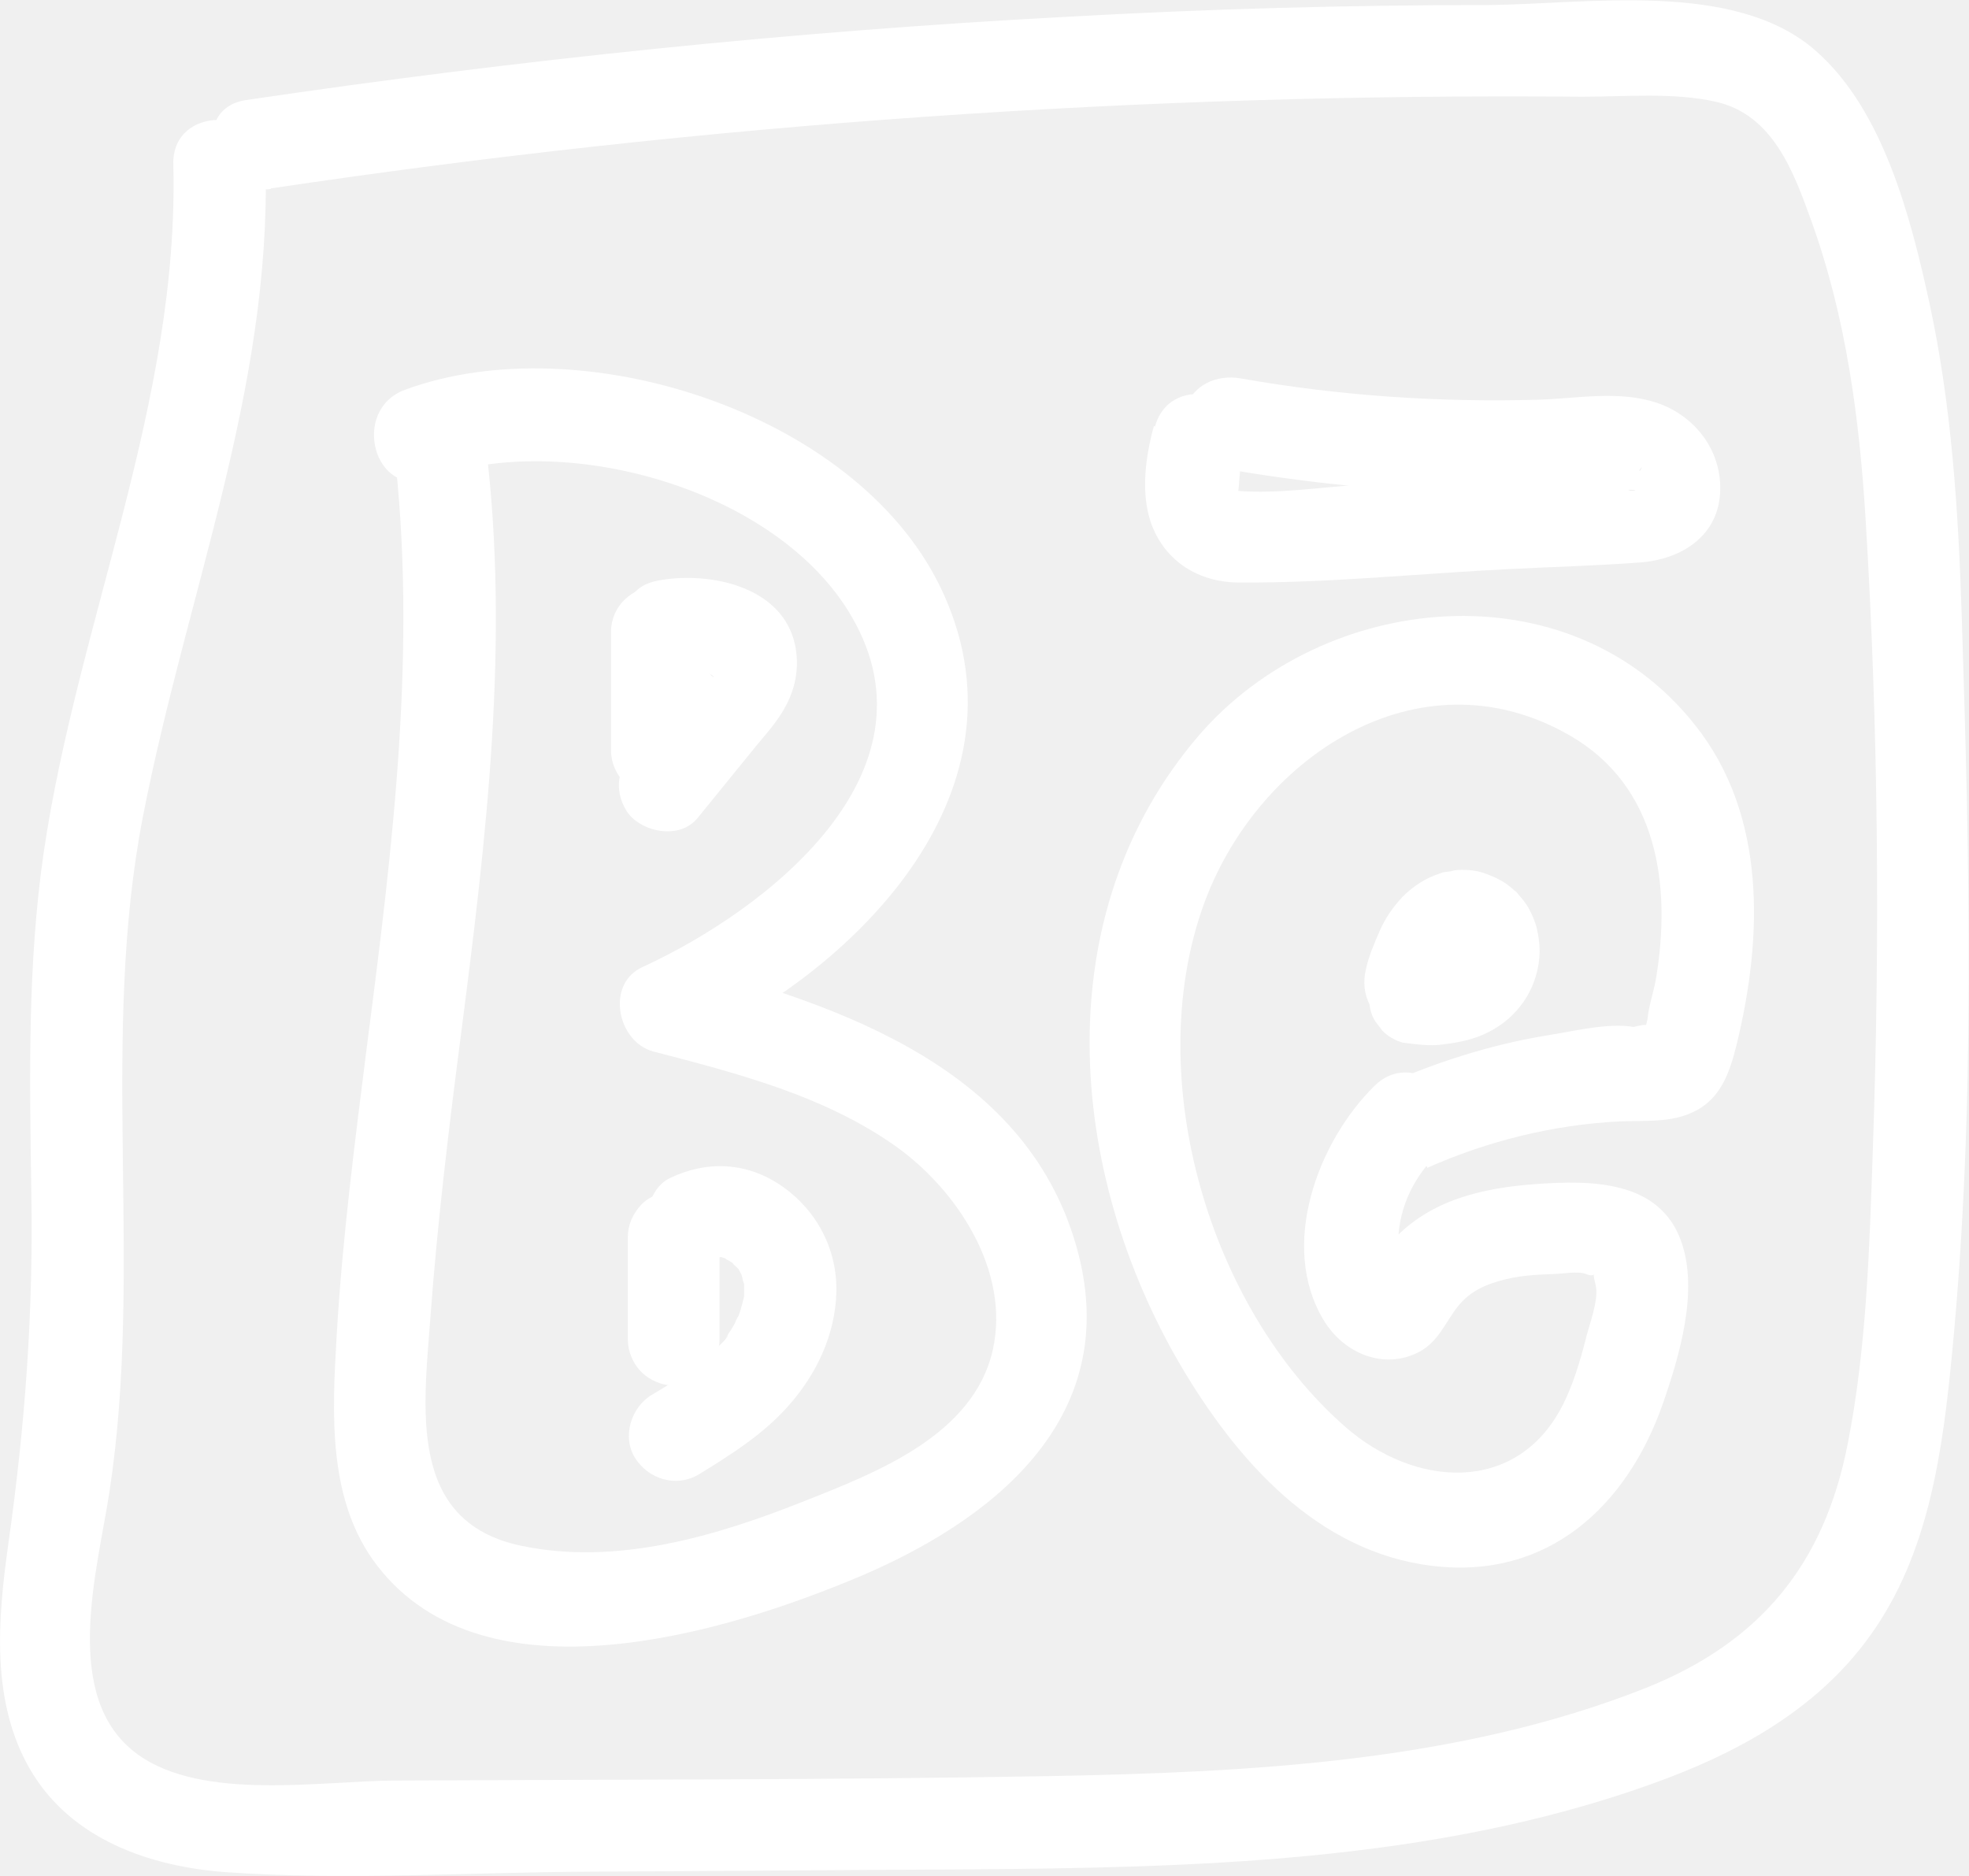
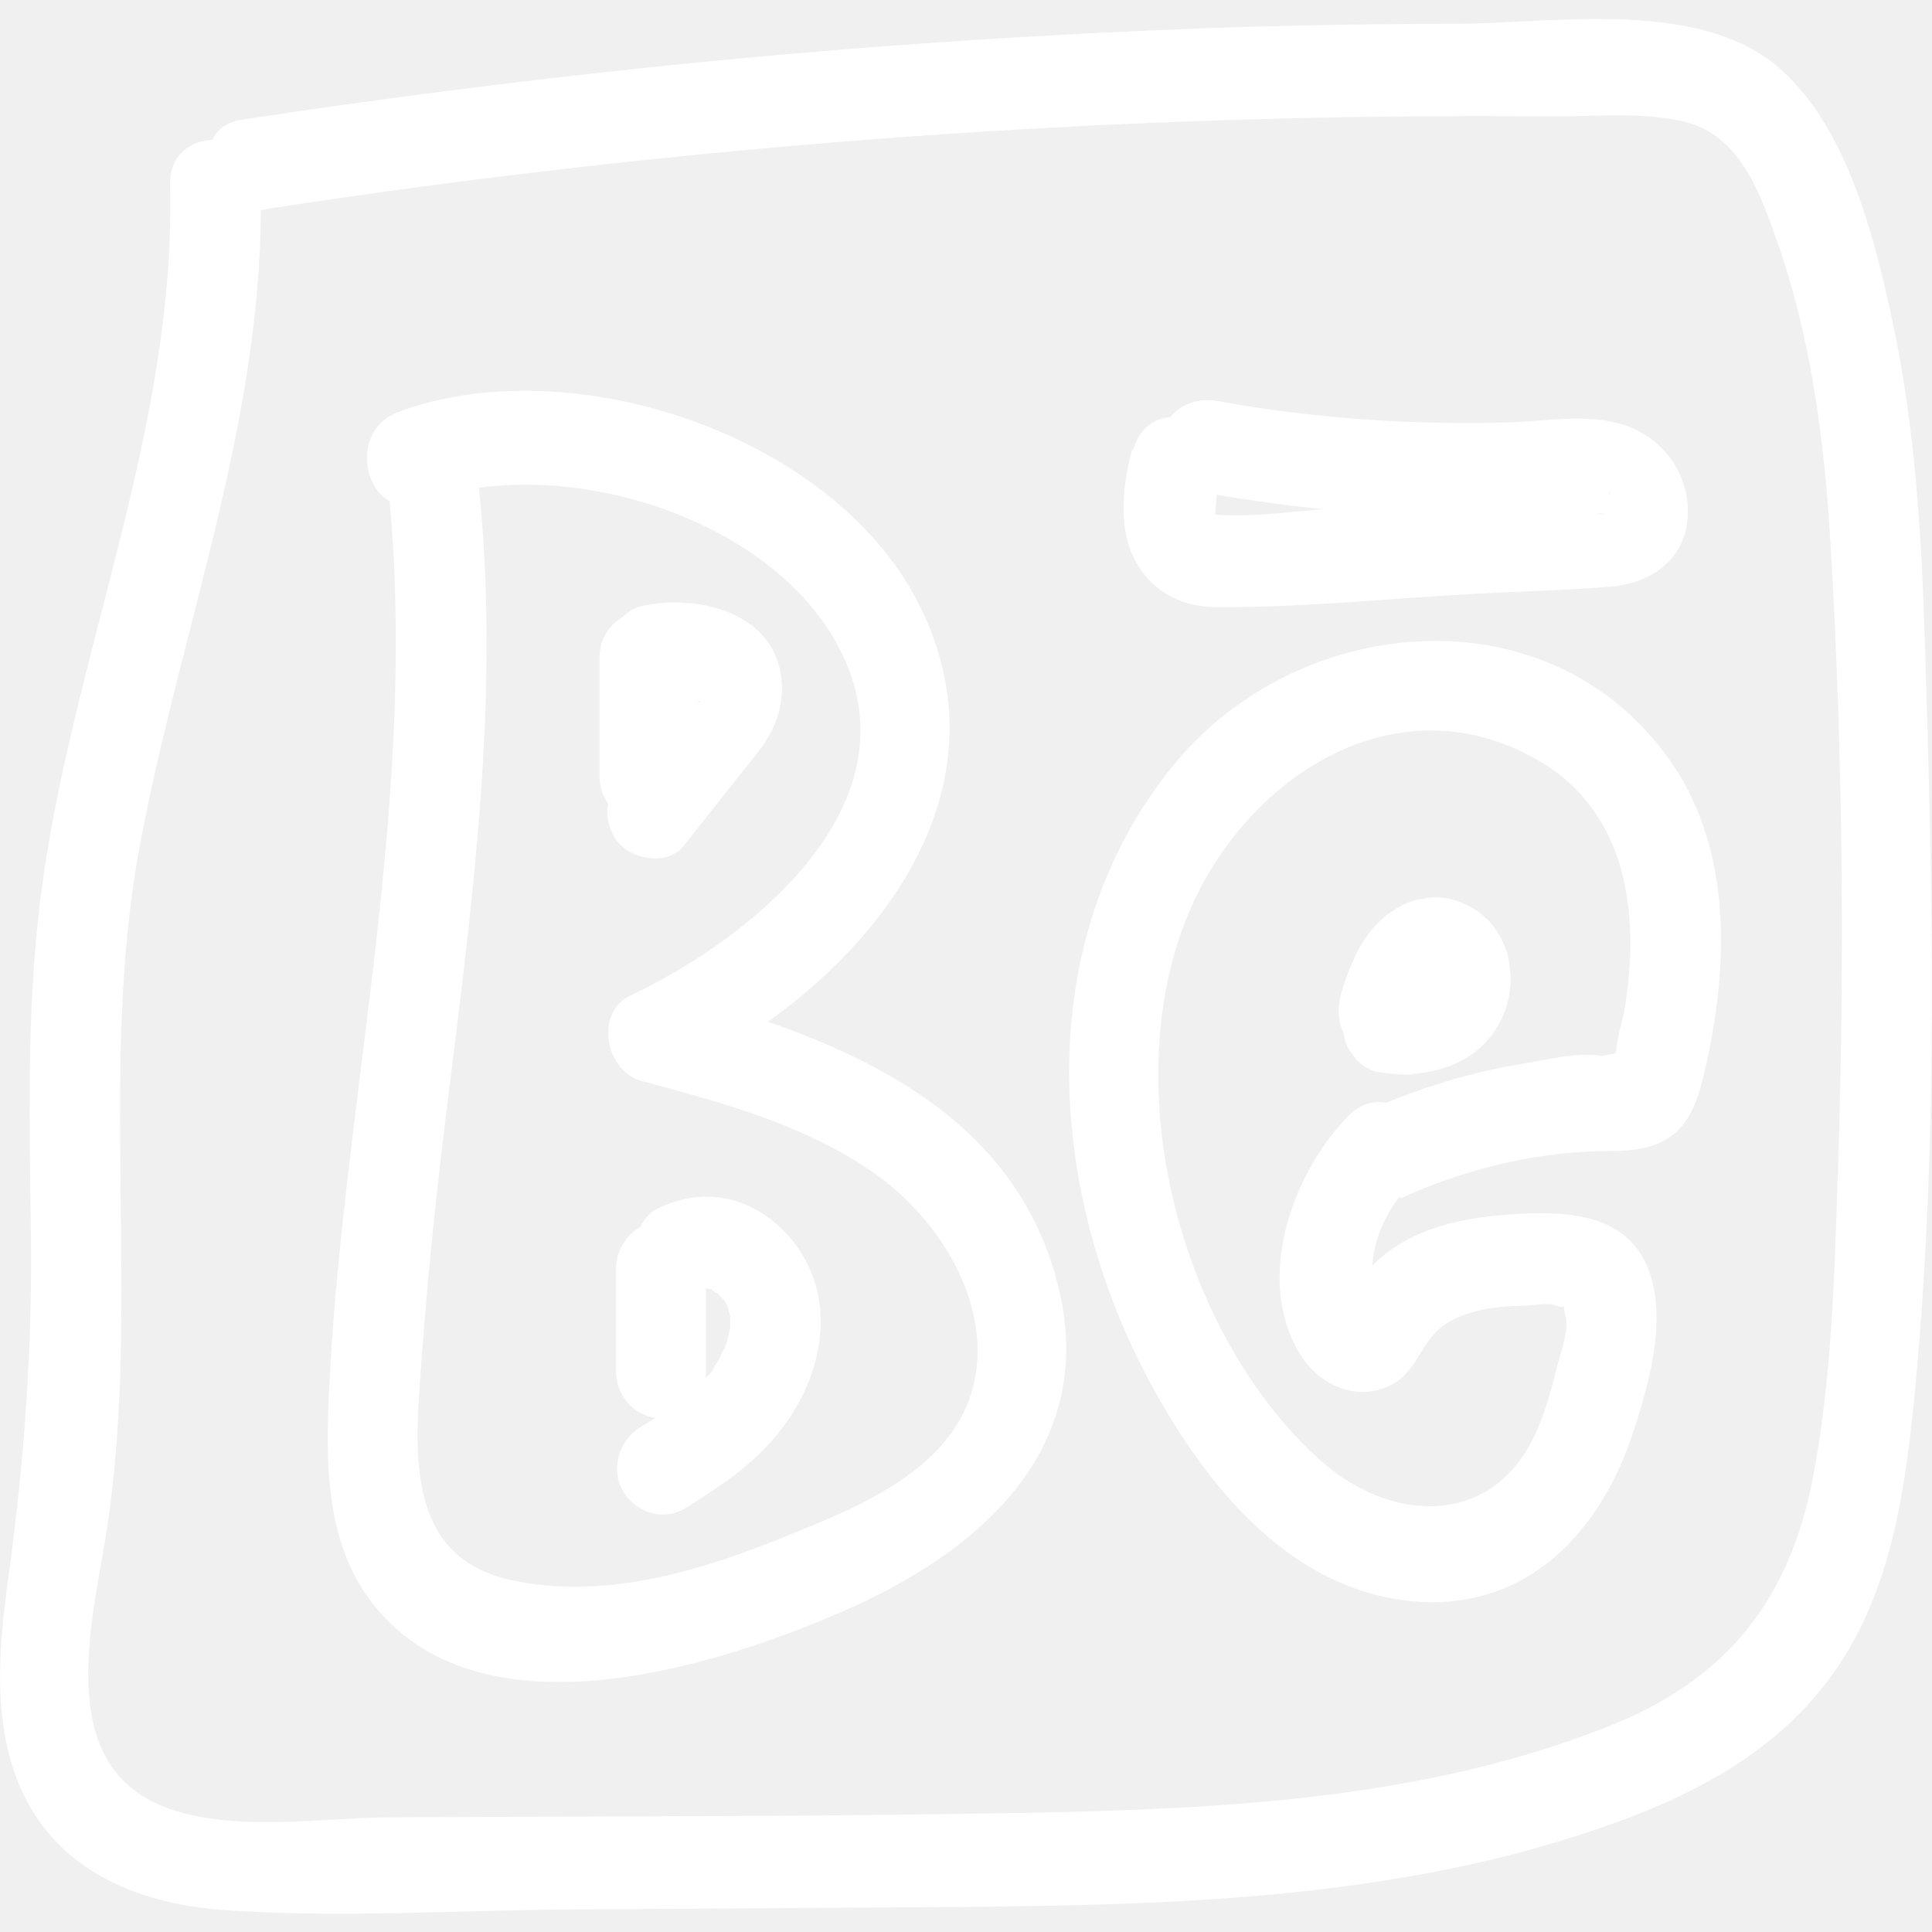
- <svg xmlns="http://www.w3.org/2000/svg" id="Capa_1" viewBox="0 0 35.22 33.55">
-   <defs>
-     <style>
-       .cls-1 {
-         fill: #fff;
-       }
-     </style>
-   </defs>
-   <path class="cls-1" d="M4.85,3.37c7.76-1.16,15.61-1.71,23.46-1.64.76,0,1.63-.08,2.38.09,1.03.23,1.4,1.27,1.72,2.16.61,1.7.85,3.5.96,5.3.23,3.74.26,7.54.13,11.28-.06,1.75-.11,3.55-.45,5.27-.42,2.15-1.56,3.54-3.6,4.36-3.35,1.33-7.07,1.51-10.63,1.58-3.91.07-7.82.06-11.72.08-1.33,0-3.47.38-4.64-.47-1.39-1.01-.71-3.31-.5-4.71.61-4.01-.18-8.09.6-12.08s2.29-7.62,2.19-11.65c-.03-1.06-1.68-1.06-1.65,0,.11,4.25-1.71,8.17-2.32,12.32-.29,2.01-.25,4.02-.22,6.05.04,2.14-.11,4.18-.41,6.3-.19,1.35-.32,2.84.4,4.06s2.11,1.72,3.5,1.82c2.15.15,4.36,0,6.52-.01s4.42-.03,6.63-.04c4.12-.03,8.4-.12,12.32-1.52,1.52-.54,2.97-1.32,3.93-2.66,1.06-1.47,1.3-3.32,1.47-5.08.42-4.37.31-8.78.17-13.16-.06-1.88-.18-3.77-.58-5.61-.33-1.51-.82-3.44-2.03-4.5-1.45-1.28-4.12-.83-5.88-.82-2.51,0-5.01.07-7.51.21-4.92.26-9.82.77-14.69,1.49-1.05.16-.6,1.75.44,1.59h0Z" />
-   <path class="cls-1" d="M7.04,7.96c.43,3.58-.01,7.15-.47,10.7-.22,1.75-.45,3.51-.55,5.27-.08,1.37-.16,2.93.73,4.08,1.93,2.5,6.22,1.2,8.58.21s4.73-2.79,3.96-5.79c-.85-3.3-4.24-4.45-7.17-5.22l.2,1.51c3.04-1.39,6.25-4.64,4.49-8.24-1.53-3.12-6.43-4.66-9.56-3.51-.99.36-.56,1.96.44,1.59,2.38-.88,6.22.17,7.55,2.48,1.62,2.8-1.53,5.24-3.75,6.26-.66.3-.45,1.34.2,1.51,1.5.39,3.06.79,4.34,1.7,1.09.78,2.04,2.22,1.73,3.63-.34,1.53-2.08,2.2-3.37,2.71-1.58.63-3.36,1.16-5.07.8-2.04-.43-1.74-2.46-1.62-4.1s.33-3.39.55-5.08c.45-3.49.87-6.99.44-10.51-.13-1.04-1.78-1.05-1.65,0h0Z" />
-   <path class="cls-1" d="M10.93,11.3v2.13c0,.43.38.84.82.82s.82-.36.82-.82v-2.13c0-.43-.38-.84-.82-.82s-.82.36-.82.82h0Z" />
-   <path class="cls-1" d="M11.93,12.01c.22-.03.45-.03.67,0l-.22-.03c.09.01.18.03.27.06.08.02.19.1-.04-.03.03.02.07.03.1.05.08.05.09.11-.06-.05.01.01.03.03.04.04.05.06.03.03-.07-.1.01.02.02.03.03.05.04.07.02.03-.05-.12,0,.04.02.08.03.12l-.03-.22c0,.06,0,.11,0,.17l.03-.22s-.02.09-.03.13c-.02.06-.02.06,0-.01.03-.07.03-.08,0-.02-.03.04-.05.08-.07.12-.03.05-.14.16.02-.01-.14.15-.27.33-.4.49-.28.35-.56.69-.84,1.04-.14.18-.24.35-.24.58,0,.2.09.44.24.58.3.28.88.36,1.17,0,.35-.43.69-.85,1.04-1.28.19-.23.4-.46.54-.73.18-.34.24-.71.16-1.09-.22-1-1.41-1.28-2.29-1.17-.23.03-.42.07-.58.24-.14.14-.25.38-.24.58s.08.43.24.58c.15.14.37.27.58.24h0Z" />
-   <path class="cls-1" d="M11.23,22.13v1.83c0,.21.09.43.24.58s.38.25.58.24.43-.08.58-.24.24-.36.24-.58v-1.83c0-.21-.09-.43-.24-.58s-.38-.25-.58-.24-.43.08-.58.24-.24.36-.24.58h0Z" />
-   <path class="cls-1" d="M12.81,22.47c-.21.1-.06.03-.01.01.14-.06-.18,0-.03,0,.03,0,.12.02.15,0-.04.02-.2-.05-.05,0,.05.01.1.03.14.04.09.02-.16-.09-.04-.01.04.03.09.05.13.08.14.08-.12-.12,0,0,.03.04.07.07.11.11.11.11-.08-.15,0,0,.02.04.04.08.06.11.03.06.02.03-.03-.08.01.03.02.06.03.09.01.05.02.1.04.15.05.18,0-.15,0,.02,0,.06,0,.12,0,.18,0,.2.04-.17,0,.02-.03.11-.05.22-.09.32-.01.03-.02.06-.03.09.04-.09.05-.11.02-.06-.03.04-.05.09-.07.14-.03.05-.06.11-.1.16-.02.03-.03.05-.05.08-.03.05-.02.03.03-.04-.02.09-.2.22-.26.29-.09.08-.18.16-.27.24-.07.07.11-.08-.01.01-.05.04-.11.08-.16.11-.21.15-.44.29-.66.42-.37.22-.54.75-.3,1.13s.73.53,1.13.3c.57-.35,1.16-.72,1.61-1.23.5-.56.84-1.27.86-2.03s-.34-1.46-.97-1.9-1.35-.46-2-.15c-.39.18-.52.78-.3,1.13.26.4.71.49,1.13.3h0Z" />
-   <path class="cls-1" d="M25.53,20.89c1.08-.48,2.25-.77,3.43-.83.44-.02.92.03,1.33-.17.49-.23.65-.71.77-1.19.47-1.92.55-4.11-.74-5.73-2.25-2.85-6.65-2.4-8.88.19-2.74,3.2-2.35,7.79-.33,11.25,1,1.7,2.44,3.35,4.51,3.6s3.48-1.07,4.12-2.89c.3-.86.65-2.03.33-2.92-.39-1.09-1.61-1.09-2.59-1.02s-1.9.29-2.56,1c-.09.1-.4.41-.38.55l-.04.08.54-.17c.04-.07-.03-.35-.03-.45.02-.63.3-1.17.75-1.6.76-.74-.41-1.91-1.17-1.17-1.02,1-1.72,2.87-.91,4.2.35.58,1.07.9,1.71.56.31-.17.43-.45.62-.72.21-.31.47-.45.82-.55.31-.09.63-.11.95-.12.15,0,.45-.06.59,0,.23.09.08-.14.17.19.07.26-.12.73-.18.99-.1.39-.22.79-.4,1.15-.82,1.63-2.66,1.49-3.9.4-2.44-2.14-3.62-6.22-2.55-9.28.93-2.66,3.85-4.64,6.56-3.09,1.59.91,1.83,2.69,1.55,4.36-.04.24-.13.48-.15.72l-.06.24c.14-.14.08-.17-.19-.1-.45-.08-1.09.08-1.54.15-1.04.17-2.02.49-2.99.92s-.13,1.85.83,1.42h0Z" />
-   <path class="cls-1" d="M26.04,17.79c.03-.15.08-.3.14-.44l-.08.2c.06-.15.14-.29.24-.42l-.13.17c.05-.07.12-.13.18-.19l-.17.13s.1-.07.15-.09l-.2.08s.09-.03.14-.04l-.22.03s.1,0,.15,0l-.22-.03s.09.02.13.04l-.2-.08s.08.04.11.06l-.17-.13s.07.06.1.1l-.13-.17s.06.09.08.14l-.08-.2c.02.06.04.12.05.19l-.03-.22c0,.07,0,.15,0,.22l.03-.22c-.01.07-.03.13-.05.2l.08-.2c-.02.06-.05.11-.09.16l.13-.17c-.05.06-.1.11-.16.15l.17-.13c-.07.05-.14.09-.22.12l.2-.08c-.11.05-.23.08-.35.09l.22-.03c-.17.02-.33.02-.5,0l.22.03h-.02c-.11-.04-.22-.04-.33-.02-.11,0-.21.04-.31.1-.17.1-.33.3-.38.49-.05.21-.04.45.08.64l.13.17c.1.1.22.17.36.21.25.03.49.07.74.03.32-.04.6-.1.89-.27.5-.29.81-.81.82-1.39,0-.14-.02-.28-.05-.41s-.09-.26-.15-.37c-.05-.09-.11-.16-.18-.24-.02-.03-.04-.05-.07-.07-.16-.15-.3-.22-.51-.3-.13-.05-.27-.07-.41-.07-.07,0-.13,0-.2.02s-.14.01-.2.04c-.26.08-.49.23-.68.42-.17.18-.31.38-.41.61s-.2.46-.25.7c-.05.21-.03.44.08.64.1.17.3.33.49.38.21.05.45.04.64-.08.18-.11.33-.28.38-.49h0Z" />
-   <path class="cls-1" d="M20.64,7.62c-.15.55-.24,1.19-.05,1.74.25.69.86,1.06,1.58,1.06,1.6.01,3.21-.16,4.81-.24.79-.04,1.58-.06,2.37-.12.74-.06,1.4-.48,1.42-1.29.02-.73-.47-1.35-1.15-1.57s-1.42-.07-2.1-.05c-1.78.05-3.57-.07-5.32-.38-.44-.08-.89.12-1.01.58-.11.4.14.94.58,1.01,1.56.28,3.13.44,4.71.45.73,0,1.46-.04,2.19-.07.14,0,.28.02.41.02.4,0-.03.06.05-.03-.01.01.35-.59.2-.29.14-.03.13-.04-.01-.02h-.25c-1.57.09-3.14.17-4.71.25-.72.04-1.5.17-2.23.11.03,0,.01.08.02,0,.03-.26.02-.44.1-.71.28-1.03-1.31-1.46-1.59-.44h0Z" />
+ <svg xmlns="http://www.w3.org/2000/svg" width="40px" height="40px" viewBox="0 0 40 40" version="1.1">
+   <g id="surface1">
+     <path style=" stroke:none;fill-rule:nonzero;fill:rgb(100%,100%,100%);fill-opacity:1;" d="M 5.508 4.328 C 14.32 2.973 23.238 2.328 32.152 2.41 C 33.016 2.41 34.004 2.316 34.855 2.516 C 36.023 2.785 36.445 4 36.809 5.043 C 37.5 7.027 37.773 9.133 37.898 11.238 C 38.16 15.609 38.195 20.051 38.047 24.426 C 37.977 26.473 37.922 28.574 37.535 30.586 C 37.059 33.102 35.766 34.727 33.445 35.684 C 29.641 37.238 25.418 37.449 21.375 37.531 C 16.934 37.613 12.492 37.602 8.062 37.625 C 6.555 37.625 4.121 38.07 2.793 37.074 C 1.215 35.895 1.988 33.207 2.227 31.57 C 2.918 26.879 2.023 22.109 2.906 17.445 C 3.793 12.781 5.508 8.535 5.395 3.824 C 5.359 2.586 3.488 2.586 3.52 3.824 C 3.645 8.793 1.578 13.375 0.887 18.23 C 0.555 20.578 0.602 22.93 0.637 25.301 C 0.68 27.805 0.512 30.188 0.172 32.668 C -0.047 34.246 -0.191 35.988 0.625 37.414 C 1.441 38.84 3.02 39.426 4.602 39.543 C 7.043 39.719 9.551 39.543 12.004 39.531 C 14.457 39.52 17.023 39.496 19.535 39.484 C 24.215 39.449 29.074 39.344 33.527 37.707 C 35.254 37.074 36.898 36.164 37.988 34.598 C 39.195 32.879 39.465 30.715 39.66 28.656 C 40.137 23.547 40.012 18.391 39.852 13.273 C 39.785 11.074 39.648 8.863 39.195 6.715 C 38.82 4.949 38.262 2.691 36.887 1.453 C 35.242 -0.043 32.207 0.48 30.211 0.492 C 27.359 0.492 24.52 0.574 21.68 0.738 C 16.094 1.043 10.527 1.641 4.996 2.48 C 3.805 2.668 4.316 4.527 5.496 4.34 Z M 5.508 4.328 " />
+     <path style=" stroke:none;fill-rule:nonzero;fill:rgb(100%,100%,100%);fill-opacity:1;" d="M 7.996 9.695 C 8.484 13.879 7.984 18.055 7.461 22.203 C 7.211 24.25 6.949 26.309 6.836 28.363 C 6.746 29.965 6.656 31.789 7.668 33.137 C 9.859 36.059 14.73 34.539 17.41 33.379 C 20.09 32.223 22.781 30.117 21.906 26.613 C 20.941 22.754 17.094 21.41 13.766 20.508 L 13.992 22.273 C 17.445 20.648 21.09 16.848 19.09 12.641 C 17.355 8.992 11.789 7.191 8.234 8.535 C 7.109 8.957 7.598 10.828 8.734 10.395 C 11.438 9.367 15.797 10.594 17.309 13.297 C 19.148 16.57 15.57 19.422 13.051 20.613 C 12.301 20.965 12.539 22.18 13.277 22.379 C 14.98 22.836 16.75 23.305 18.207 24.367 C 19.445 25.277 20.523 26.961 20.172 28.609 C 19.785 30.398 17.809 31.184 16.344 31.777 C 14.547 32.516 12.527 33.137 10.586 32.715 C 8.27 32.211 8.609 29.84 8.746 27.922 C 8.883 26.004 9.121 23.957 9.371 21.98 C 9.879 17.902 10.359 13.809 9.871 9.695 C 9.723 8.477 7.848 8.465 7.996 9.695 Z M 7.996 9.695 " />
+     <path style=" stroke:none;fill-rule:nonzero;fill:rgb(100%,100%,100%);fill-opacity:1;" d="M 12.414 13.598 L 12.414 16.09 C 12.414 16.594 12.844 17.07 13.344 17.047 C 13.844 17.023 14.277 16.629 14.277 16.09 L 14.277 13.598 C 14.277 13.098 13.844 12.617 13.344 12.641 C 12.844 12.664 12.414 13.062 12.414 13.598 Z M 12.414 13.598 " />
+     <path style=" stroke:none;fill-rule:nonzero;fill:rgb(100%,100%,100%);fill-opacity:1;" d="M 13.551 14.43 C 13.801 14.395 14.059 14.395 14.309 14.43 L 14.059 14.395 C 14.164 14.406 14.266 14.43 14.367 14.465 C 14.457 14.488 14.582 14.582 14.32 14.43 C 14.355 14.453 14.402 14.465 14.434 14.488 C 14.527 14.547 14.539 14.617 14.367 14.43 C 14.379 14.441 14.402 14.465 14.414 14.477 C 14.469 14.547 14.445 14.512 14.332 14.359 C 14.344 14.383 14.355 14.395 14.367 14.418 C 14.414 14.5 14.391 14.453 14.309 14.277 C 14.309 14.324 14.332 14.371 14.344 14.418 L 14.309 14.16 C 14.309 14.23 14.309 14.289 14.309 14.359 L 14.344 14.102 C 14.344 14.102 14.32 14.207 14.309 14.254 C 14.289 14.324 14.289 14.324 14.309 14.242 C 14.344 14.16 14.344 14.148 14.309 14.219 C 14.277 14.266 14.254 14.312 14.23 14.359 C 14.195 14.418 14.07 14.547 14.254 14.348 C 14.094 14.523 13.945 14.734 13.801 14.922 C 13.48 15.328 13.164 15.727 12.844 16.137 C 12.688 16.348 12.574 16.547 12.574 16.812 C 12.574 17.047 12.676 17.328 12.844 17.492 C 13.188 17.82 13.844 17.914 14.172 17.492 C 14.57 16.988 14.957 16.5 15.355 15.996 C 15.57 15.727 15.809 15.457 15.969 15.141 C 16.172 14.746 16.242 14.312 16.148 13.867 C 15.898 12.699 14.547 12.371 13.551 12.5 C 13.289 12.535 13.07 12.582 12.891 12.781 C 12.73 12.945 12.605 13.227 12.617 13.457 C 12.629 13.691 12.707 13.961 12.891 14.137 C 13.062 14.301 13.312 14.453 13.551 14.418 Z M 13.551 14.43 " />
+     <path style=" stroke:none;fill-rule:nonzero;fill:rgb(100%,100%,100%);fill-opacity:1;" d="M 12.754 26.262 L 12.754 28.398 C 12.754 28.645 12.855 28.902 13.027 29.078 C 13.195 29.254 13.457 29.371 13.684 29.359 C 13.914 29.348 14.172 29.266 14.344 29.078 C 14.516 28.891 14.617 28.656 14.617 28.398 L 14.617 26.262 C 14.617 26.016 14.516 25.758 14.344 25.582 C 14.172 25.406 13.914 25.289 13.684 25.301 C 13.457 25.312 13.195 25.395 13.027 25.582 C 12.855 25.77 12.754 26.004 12.754 26.262 Z M 12.754 26.262 " />
+     <path style=" stroke:none;fill-rule:nonzero;fill:rgb(100%,100%,100%);fill-opacity:1;" d="M 14.547 26.656 C 14.309 26.773 14.48 26.691 14.539 26.668 C 14.695 26.602 14.332 26.668 14.504 26.668 C 14.539 26.668 14.641 26.691 14.672 26.668 C 14.629 26.691 14.445 26.613 14.617 26.668 C 14.672 26.68 14.73 26.703 14.777 26.715 C 14.879 26.738 14.594 26.613 14.73 26.703 C 14.777 26.738 14.832 26.762 14.879 26.797 C 15.035 26.891 14.742 26.656 14.879 26.797 C 14.91 26.844 14.957 26.879 15.004 26.926 C 15.129 27.055 14.91 26.75 15.004 26.926 C 15.027 26.973 15.047 27.02 15.07 27.055 C 15.105 27.125 15.094 27.09 15.035 26.961 C 15.047 26.996 15.059 27.031 15.07 27.066 C 15.082 27.125 15.094 27.184 15.117 27.242 C 15.172 27.453 15.117 27.066 15.117 27.266 C 15.117 27.336 15.117 27.406 15.117 27.477 C 15.117 27.711 15.16 27.277 15.117 27.5 C 15.082 27.629 15.059 27.758 15.016 27.875 C 15.004 27.91 14.992 27.945 14.98 27.98 C 15.027 27.875 15.035 27.852 15.004 27.91 C 14.969 27.957 14.945 28.016 14.922 28.074 C 14.891 28.133 14.855 28.203 14.809 28.262 C 14.785 28.293 14.777 28.316 14.754 28.352 C 14.719 28.41 14.73 28.387 14.785 28.305 C 14.766 28.41 14.559 28.562 14.492 28.645 C 14.391 28.738 14.289 28.832 14.184 28.926 C 14.105 29.008 14.309 28.832 14.172 28.938 C 14.117 28.984 14.051 29.031 13.992 29.066 C 13.754 29.242 13.492 29.406 13.242 29.559 C 12.82 29.816 12.629 30.434 12.902 30.879 C 13.176 31.324 13.73 31.5 14.184 31.23 C 14.832 30.82 15.504 30.387 16.012 29.793 C 16.582 29.137 16.969 28.305 16.992 27.418 C 17.012 26.531 16.605 25.711 15.891 25.195 C 15.172 24.684 14.355 24.66 13.617 25.02 C 13.176 25.23 13.027 25.934 13.277 26.344 C 13.57 26.809 14.082 26.914 14.559 26.691 Z M 14.547 26.656 " />
+     <path style=" stroke:none;fill-rule:nonzero;fill:rgb(100%,100%,100%);fill-opacity:1;" d="M 28.996 24.812 C 30.223 24.25 31.551 23.91 32.891 23.84 C 33.391 23.816 33.934 23.875 34.402 23.641 C 34.957 23.371 35.141 22.812 35.277 22.25 C 35.809 20.004 35.898 17.445 34.434 15.551 C 31.879 12.219 26.883 12.746 24.352 15.773 C 21.238 19.516 21.68 24.883 23.977 28.926 C 25.109 30.914 26.746 32.844 29.098 33.137 C 31.449 33.426 33.051 31.883 33.777 29.758 C 34.117 28.75 34.516 27.383 34.152 26.344 C 33.707 25.066 32.324 25.066 31.211 25.148 C 30.098 25.23 29.051 25.488 28.301 26.32 C 28.199 26.438 27.848 26.797 27.871 26.961 L 27.824 27.055 L 28.438 26.855 C 28.484 26.773 28.406 26.449 28.406 26.332 C 28.426 25.594 28.746 24.965 29.258 24.461 C 30.121 23.594 28.789 22.227 27.926 23.094 C 26.77 24.262 25.973 26.449 26.895 28.004 C 27.293 28.68 28.109 29.055 28.836 28.656 C 29.188 28.457 29.324 28.133 29.539 27.816 C 29.777 27.453 30.074 27.289 30.473 27.172 C 30.824 27.066 31.188 27.043 31.551 27.031 C 31.719 27.031 32.062 26.961 32.219 27.031 C 32.48 27.137 32.312 26.867 32.414 27.254 C 32.492 27.559 32.277 28.109 32.207 28.41 C 32.094 28.867 31.961 29.336 31.754 29.758 C 30.824 31.66 28.734 31.5 27.324 30.223 C 24.555 27.723 23.215 22.953 24.43 19.375 C 25.484 16.266 28.801 13.949 31.879 15.762 C 33.684 16.824 33.957 18.906 33.641 20.859 C 33.594 21.141 33.492 21.422 33.469 21.699 L 33.402 21.98 C 33.559 21.816 33.492 21.781 33.188 21.863 C 32.676 21.77 31.949 21.957 31.438 22.039 C 30.254 22.238 29.141 22.613 28.039 23.117 C 26.938 23.617 27.895 25.277 28.984 24.777 Z M 28.996 24.812 " />
+     <path style=" stroke:none;fill-rule:nonzero;fill:rgb(100%,100%,100%);fill-opacity:1;" d="M 29.574 21.188 C 29.609 21.012 29.664 20.836 29.734 20.672 L 29.641 20.906 C 29.711 20.73 29.801 20.566 29.914 20.414 L 29.766 20.613 C 29.824 20.531 29.902 20.461 29.973 20.391 L 29.777 20.543 C 29.777 20.543 29.891 20.461 29.949 20.438 L 29.723 20.531 C 29.723 20.531 29.824 20.496 29.879 20.484 L 29.633 20.52 C 29.633 20.52 29.746 20.52 29.801 20.52 L 29.551 20.484 C 29.551 20.484 29.652 20.508 29.699 20.531 L 29.473 20.438 C 29.473 20.438 29.562 20.484 29.598 20.508 L 29.402 20.355 C 29.402 20.355 29.484 20.426 29.516 20.473 L 29.371 20.273 C 29.371 20.273 29.438 20.379 29.461 20.438 L 29.371 20.203 C 29.391 20.273 29.414 20.344 29.426 20.426 L 29.391 20.168 C 29.391 20.25 29.391 20.344 29.391 20.426 L 29.426 20.168 C 29.414 20.25 29.391 20.32 29.371 20.402 L 29.461 20.168 C 29.438 20.238 29.402 20.297 29.359 20.355 L 29.508 20.156 C 29.449 20.227 29.391 20.285 29.324 20.332 L 29.516 20.18 C 29.438 20.238 29.359 20.285 29.266 20.32 L 29.496 20.227 C 29.371 20.285 29.234 20.32 29.098 20.332 L 29.348 20.297 C 29.152 20.32 28.973 20.32 28.777 20.297 L 29.027 20.332 L 29.008 20.332 C 28.883 20.285 28.758 20.285 28.633 20.309 C 28.508 20.309 28.395 20.355 28.281 20.426 C 28.086 20.543 27.906 20.777 27.848 21 C 27.793 21.246 27.801 21.527 27.938 21.746 L 28.086 21.945 C 28.199 22.062 28.336 22.145 28.496 22.191 C 28.777 22.227 29.051 22.273 29.336 22.227 C 29.699 22.18 30.016 22.109 30.348 21.91 C 30.914 21.574 31.266 20.965 31.277 20.285 C 31.277 20.121 31.254 19.961 31.223 19.809 C 31.188 19.656 31.117 19.504 31.051 19.375 C 30.992 19.27 30.926 19.188 30.848 19.094 C 30.824 19.059 30.801 19.035 30.766 19.012 C 30.586 18.836 30.426 18.754 30.188 18.66 C 30.039 18.602 29.879 18.578 29.723 18.578 C 29.641 18.578 29.574 18.578 29.496 18.602 C 29.414 18.625 29.336 18.613 29.266 18.648 C 28.973 18.742 28.711 18.918 28.496 19.141 C 28.301 19.352 28.145 19.586 28.031 19.855 C 27.914 20.121 27.801 20.391 27.746 20.672 C 27.688 20.918 27.711 21.188 27.836 21.422 C 27.949 21.621 28.176 21.805 28.395 21.863 C 28.633 21.922 28.902 21.91 29.121 21.77 C 29.324 21.645 29.496 21.445 29.551 21.199 Z M 29.574 21.188 " />
+     <path style=" stroke:none;fill-rule:nonzero;fill:rgb(100%,100%,100%);fill-opacity:1;" d="M 23.441 9.297 C 23.27 9.941 23.168 10.688 23.383 11.332 C 23.668 12.137 24.359 12.57 25.18 12.57 C 26.996 12.582 28.824 12.383 30.641 12.289 C 31.539 12.242 32.438 12.219 33.332 12.148 C 34.172 12.078 34.922 11.59 34.945 10.641 C 34.969 9.789 34.414 9.062 33.641 8.805 C 32.867 8.547 32.027 8.723 31.254 8.746 C 29.234 8.805 27.199 8.664 25.215 8.305 C 24.715 8.211 24.203 8.441 24.066 8.98 C 23.941 9.449 24.227 10.078 24.723 10.16 C 26.496 10.488 28.281 10.676 30.074 10.688 C 30.902 10.688 31.73 10.641 32.562 10.605 C 32.719 10.605 32.879 10.629 33.027 10.629 C 33.48 10.629 32.992 10.699 33.082 10.594 C 33.07 10.605 33.48 9.906 33.312 10.254 C 33.469 10.219 33.457 10.207 33.301 10.23 L 33.016 10.23 C 31.23 10.336 29.449 10.43 27.668 10.523 C 26.848 10.57 25.961 10.723 25.133 10.652 C 25.168 10.652 25.145 10.746 25.156 10.652 C 25.191 10.348 25.18 10.137 25.27 9.824 C 25.586 8.617 23.781 8.117 23.465 9.309 Z M 23.441 9.297 " />
+   </g>
</svg>
